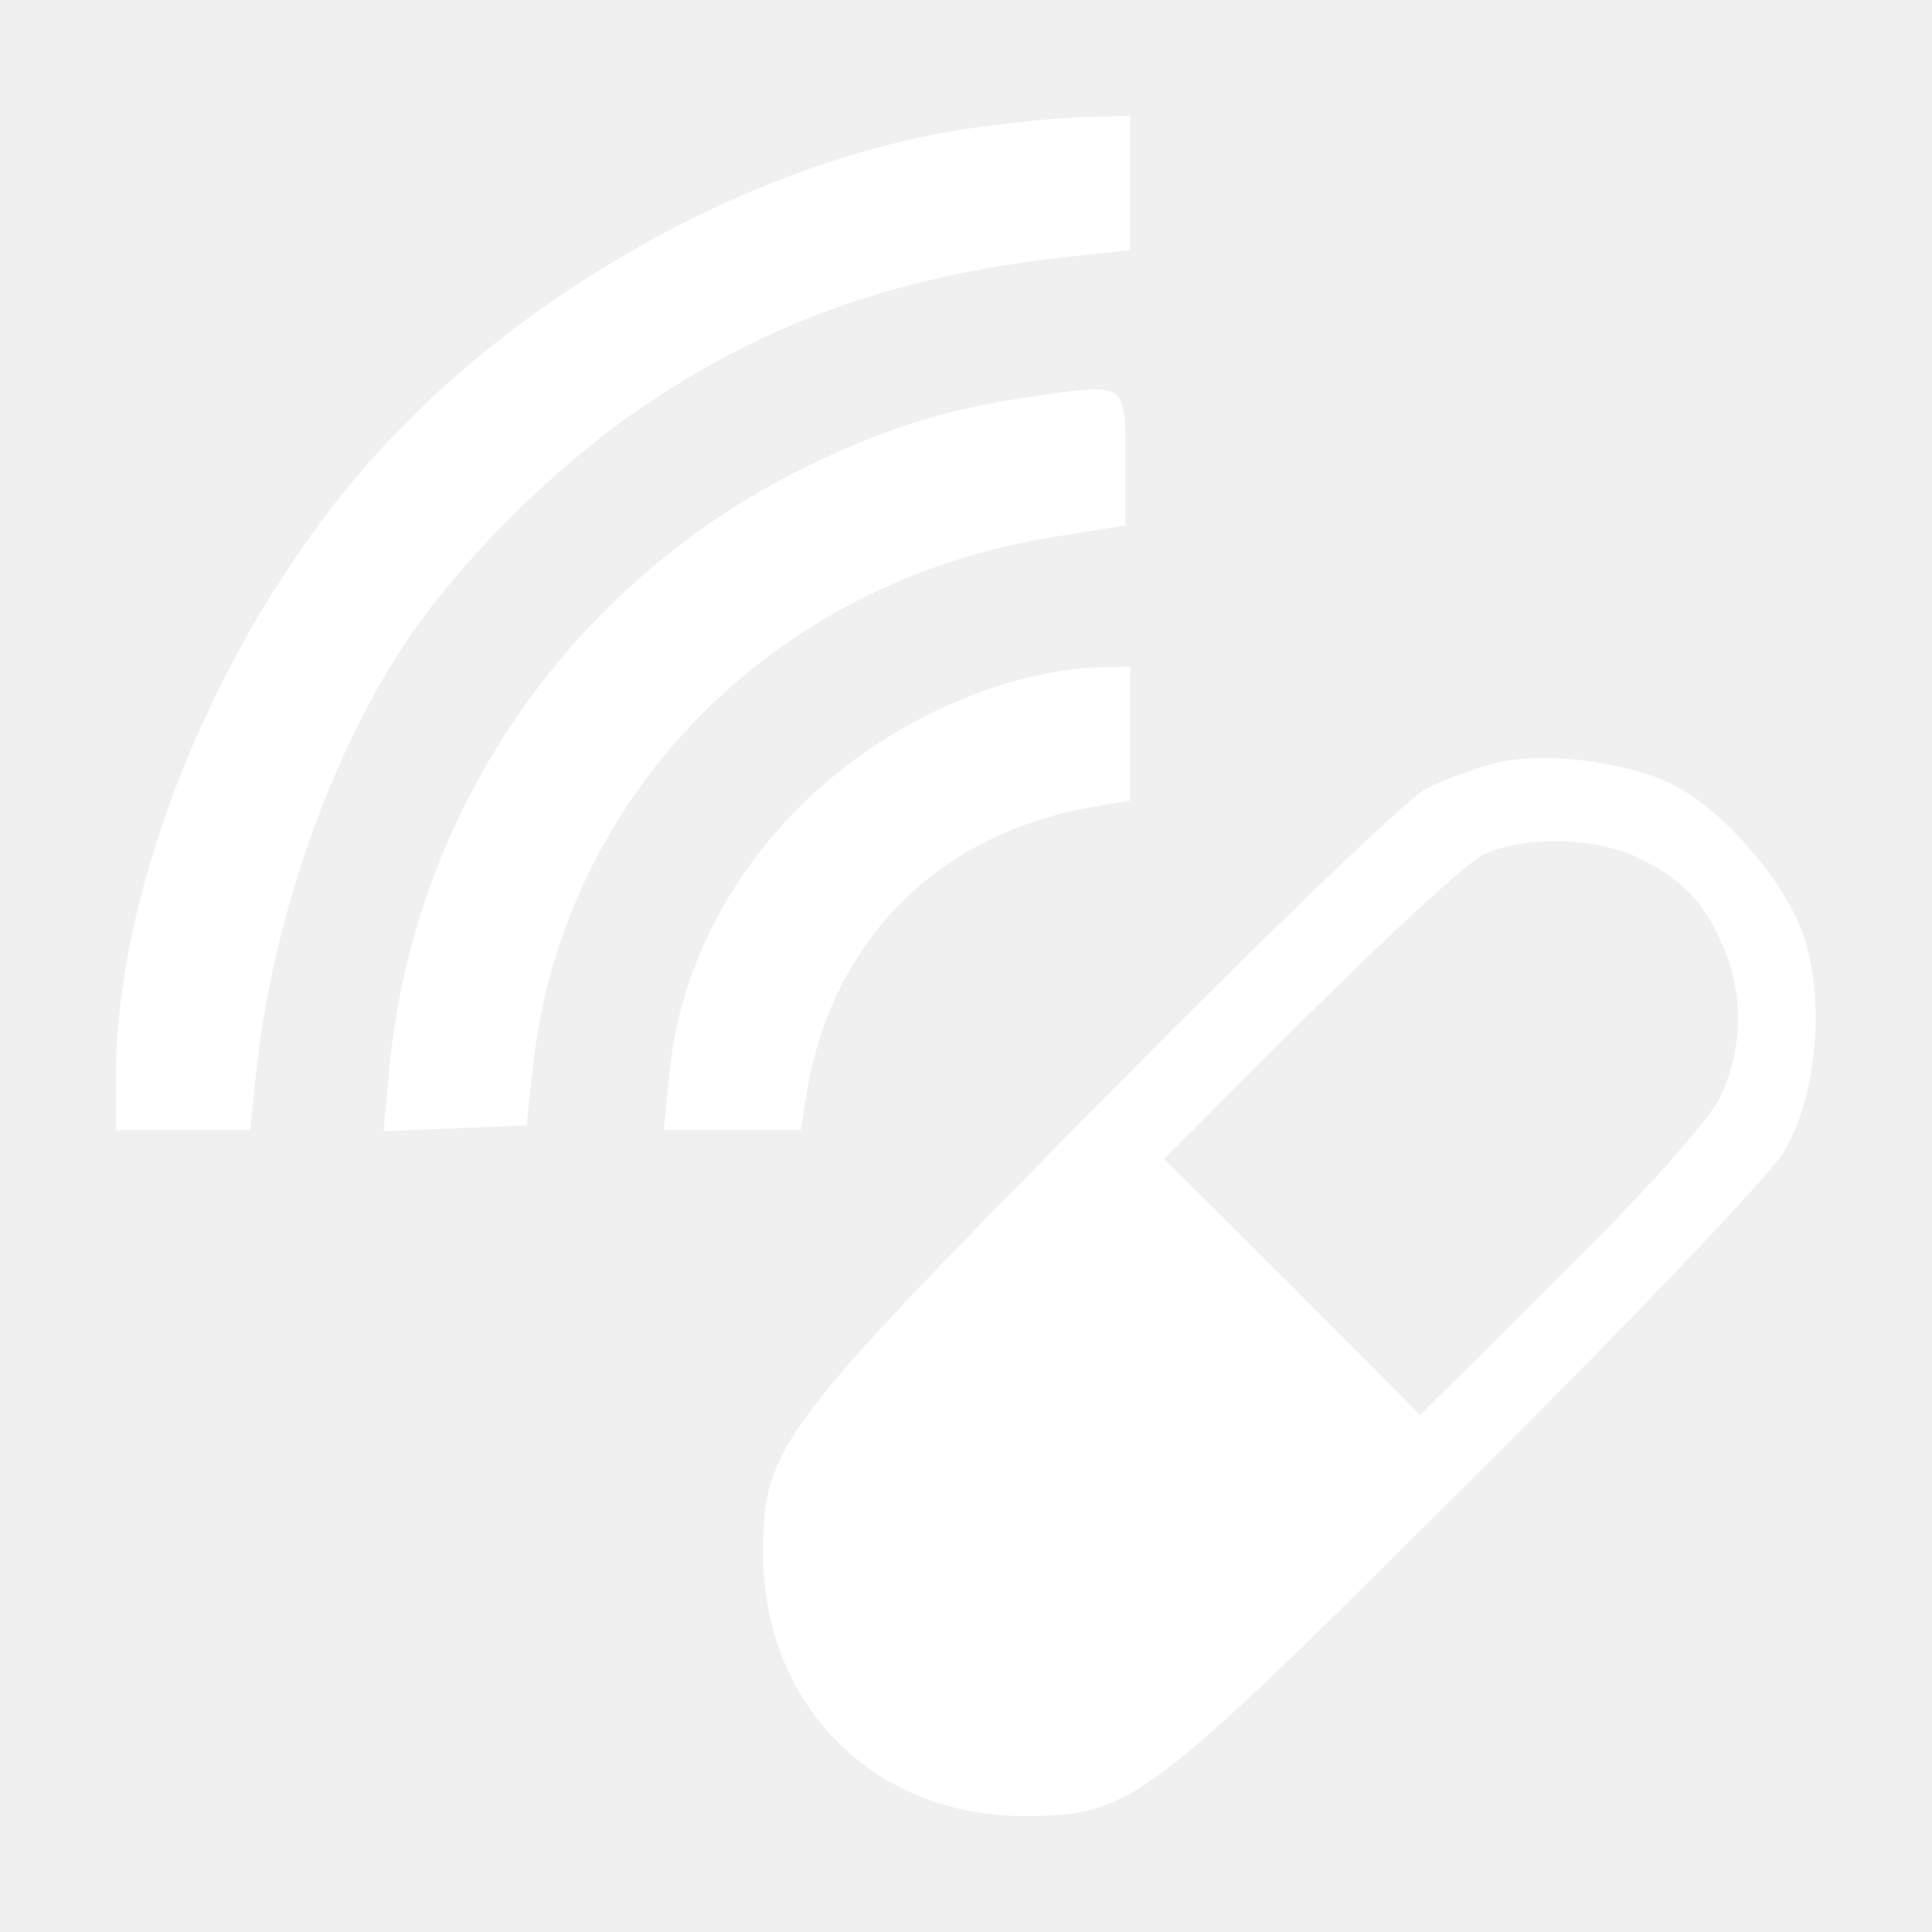
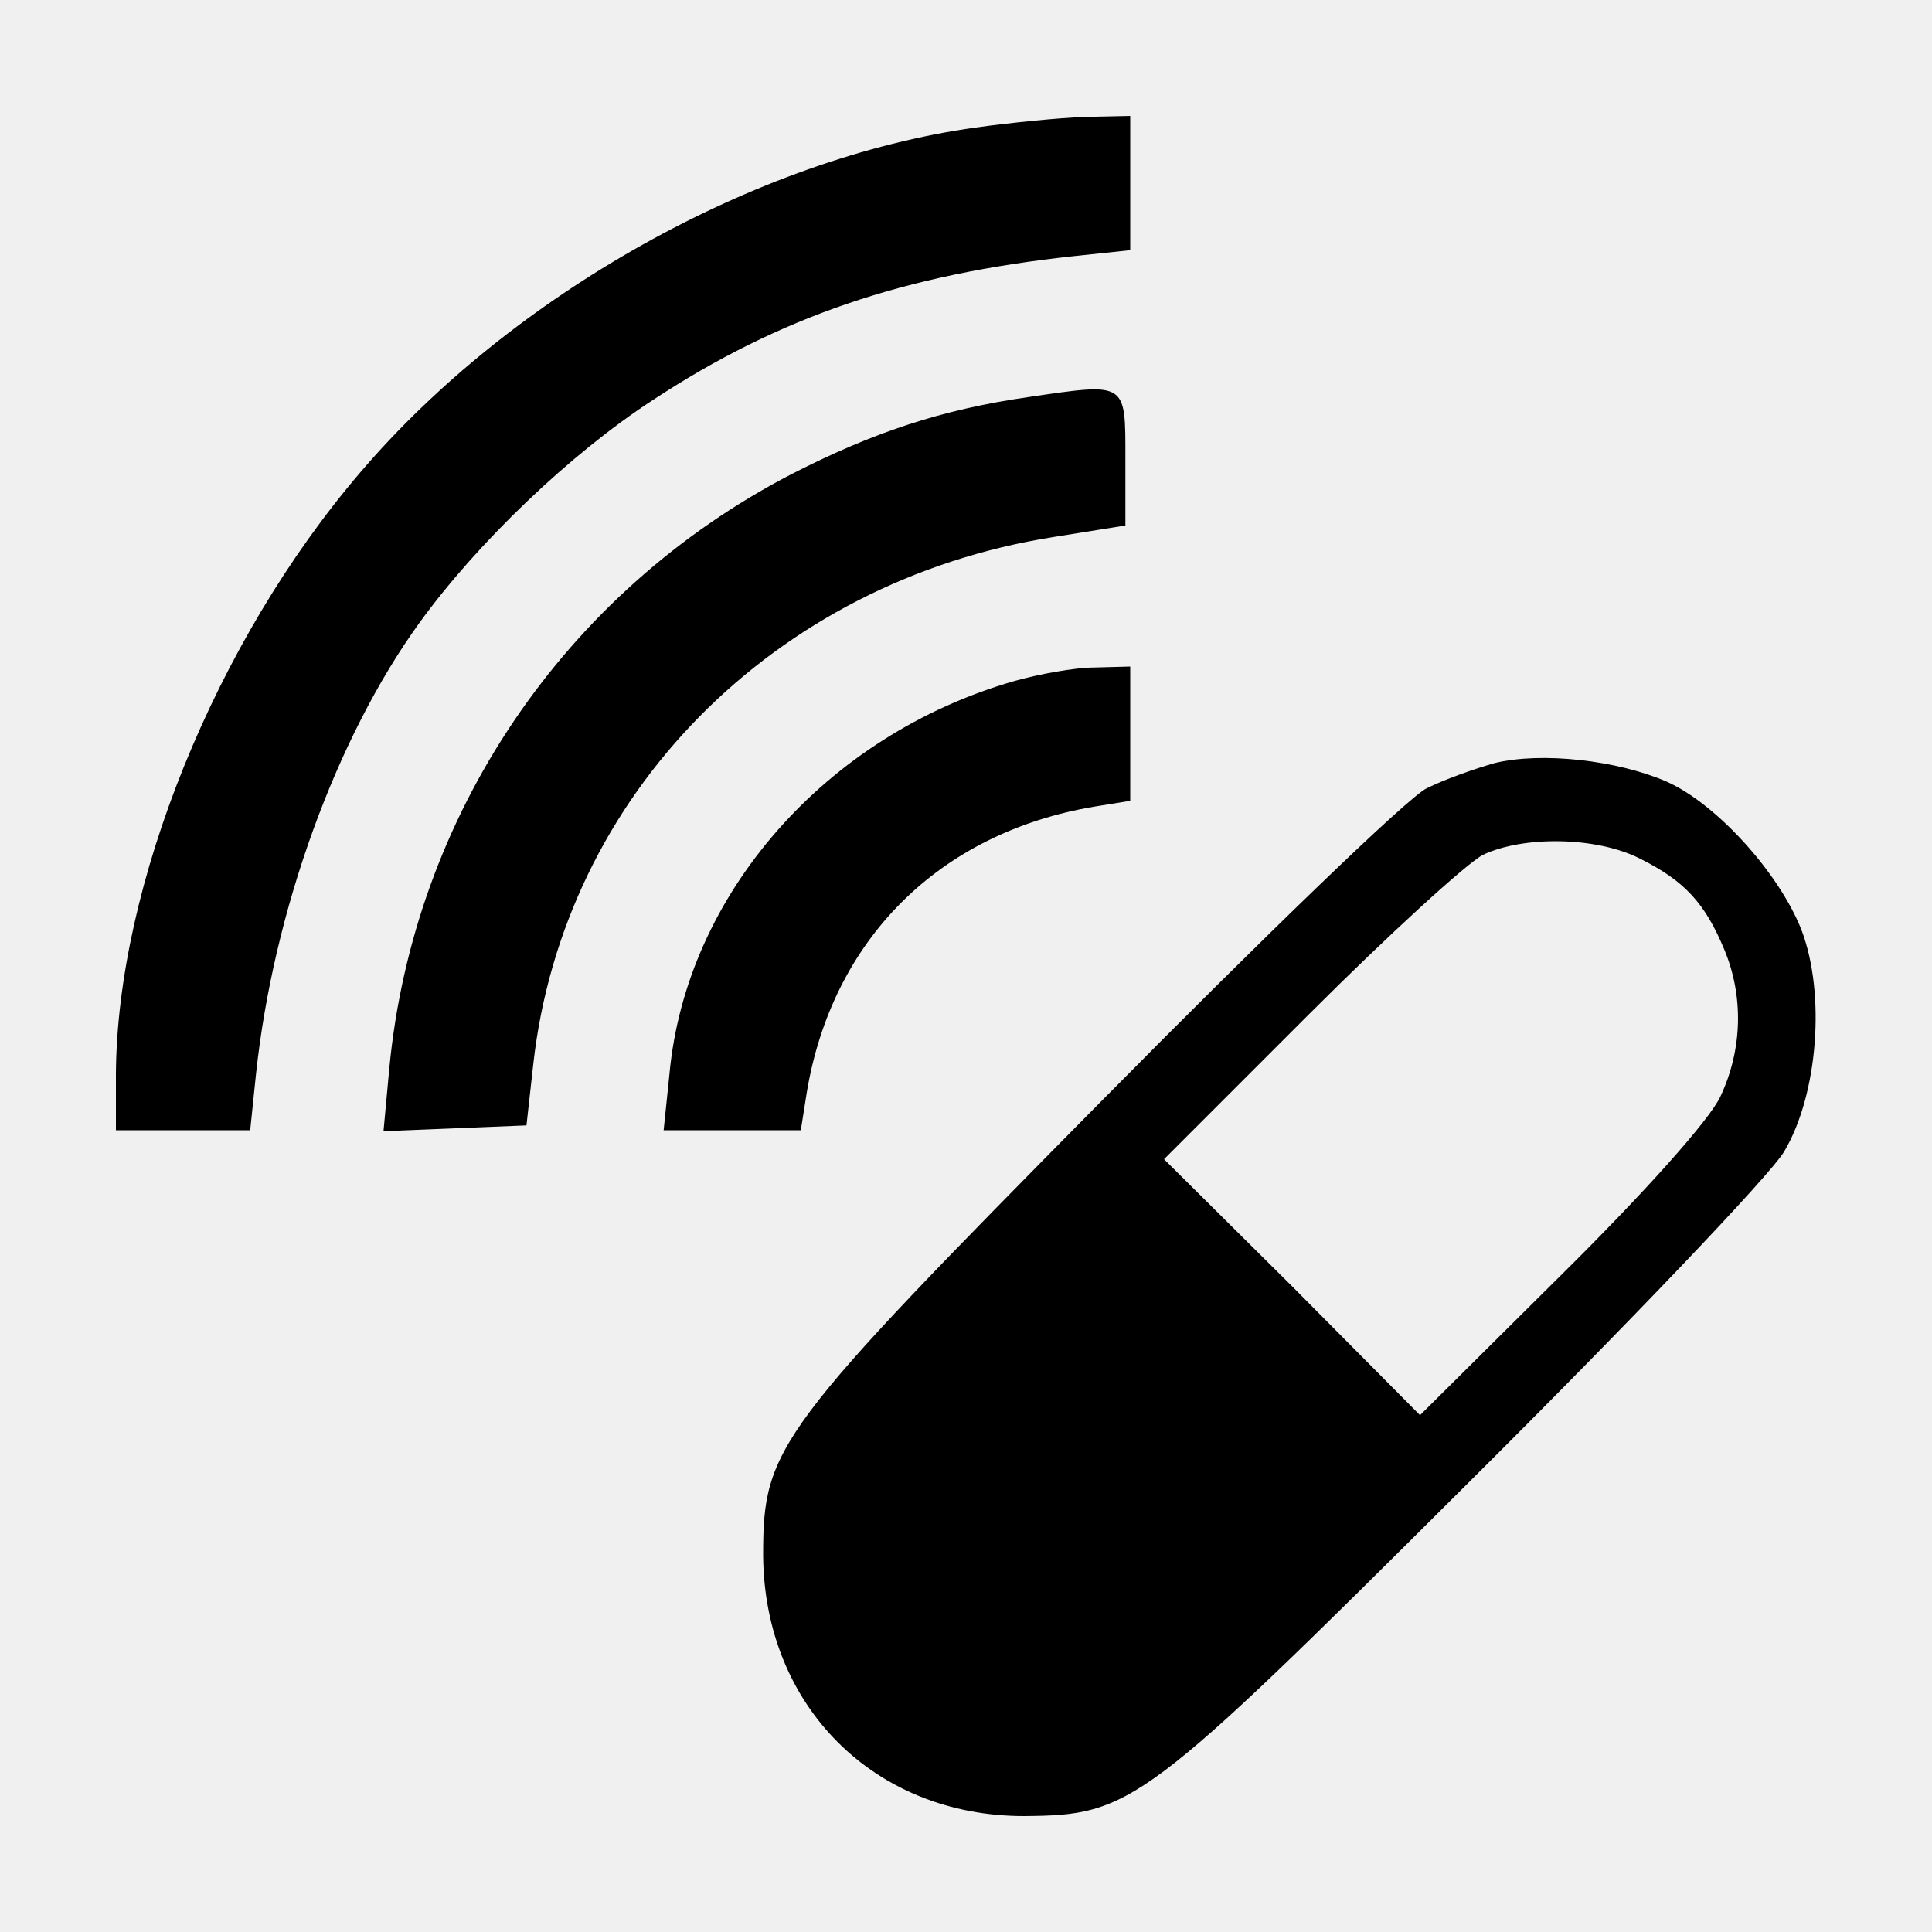
- <svg xmlns="http://www.w3.org/2000/svg" width="114" height="114" viewBox="0 0 114 114" fill="none">
-   <path d="M57.57 7.524C44.574 9.348 30.21 17.385 21.261 27.873C12.711 37.848 6.897 52.269 6.84 63.384V66.69H10.773H14.763L15.105 63.384C16.131 53.751 19.836 43.548 24.738 36.765C28.158 32.034 33.63 26.79 38.532 23.598C45.999 18.696 53.352 16.188 63.441 15.105L66.69 14.763V10.773V6.84L64.011 6.897C62.472 6.954 59.622 7.239 57.57 7.524Z" fill="white" />
-   <path d="M60.705 23.427C55.518 24.168 51.471 25.536 46.683 27.987C33.288 34.941 24.396 48.108 22.971 63.042L22.629 66.747L26.847 66.576L31.065 66.405L31.464 62.814C33.231 46.911 45.657 34.314 62.13 31.692L66.405 31.008V27.075C66.405 22.515 66.519 22.572 60.705 23.427Z" fill="white" />
-   <path d="M59.85 40.185C48.735 43.377 40.47 52.782 39.501 63.384L39.159 66.69H43.206H47.253L47.595 64.524C49.077 55.461 55.404 49.134 64.581 47.595L66.69 47.253V43.32V39.33L64.581 39.387C63.384 39.387 61.275 39.786 59.85 40.185Z" fill="white" />
-   <path d="M88.179 45.03C86.982 45.372 85.215 45.999 84.189 46.512C83.163 46.968 74.556 55.29 65.094 64.866C45.771 84.417 45.03 85.386 45.03 91.77C45.087 100.662 51.585 107.16 60.42 107.16C66.747 107.103 67.431 106.647 86.526 87.609C96.045 78.147 104.481 69.312 105.279 67.944C107.274 64.581 107.73 58.653 106.305 54.891C104.994 51.528 101.289 47.424 98.325 46.113C95.418 44.859 90.972 44.346 88.179 45.03ZM96.786 50.673C99.408 51.984 100.605 53.295 101.745 56.031C102.885 58.767 102.828 61.902 101.517 64.695C100.89 66.063 97.014 70.395 92.112 75.24L83.79 83.505L76.266 75.924L68.685 68.4L77.235 59.85C81.909 55.176 86.526 50.958 87.495 50.445C89.889 49.305 94.221 49.362 96.786 50.673Z" fill="white" />
+ <svg xmlns="http://www.w3.org/2000/svg" fill="#000000" height="114" viewBox="0 0 114 114" width="114">
+   <path d="M57.57 7.524C44.574 9.348 30.21 17.385 21.261 27.873C12.711 37.848 6.897 52.269 6.84 63.384V66.69H10.773H14.763L15.105 63.384C16.131 53.751 19.836 43.548 24.738 36.765C28.158 32.034 33.63 26.79 38.532 23.598C45.999 18.696 53.352 16.188 63.441 15.105L66.69 14.763V10.773V6.84L64.011 6.897C62.472 6.954 59.622 7.239 57.57 7.524Z" />
+   <path d="M60.705 23.427C55.518 24.168 51.471 25.536 46.683 27.987C33.288 34.941 24.396 48.108 22.971 63.042L22.629 66.747L26.847 66.576L31.065 66.405L31.464 62.814C33.231 46.911 45.657 34.314 62.13 31.692L66.405 31.008V27.075C66.405 22.515 66.519 22.572 60.705 23.427Z" />
+   <path d="M59.85 40.185C48.735 43.377 40.47 52.782 39.501 63.384L39.159 66.69H43.206H47.253L47.595 64.524C49.077 55.461 55.404 49.134 64.581 47.595L66.69 47.253V43.32V39.33L64.581 39.387C63.384 39.387 61.275 39.786 59.85 40.185Z" />
+   <path d="M88.179 45.03C86.982 45.372 85.215 45.999 84.189 46.512C83.163 46.968 74.556 55.29 65.094 64.866C45.771 84.417 45.03 85.386 45.03 91.77C45.087 100.662 51.585 107.16 60.42 107.16C66.747 107.103 67.431 106.647 86.526 87.609C96.045 78.147 104.481 69.312 105.279 67.944C107.274 64.581 107.73 58.653 106.305 54.891C104.994 51.528 101.289 47.424 98.325 46.113C95.418 44.859 90.972 44.346 88.179 45.03ZM96.786 50.673C99.408 51.984 100.605 53.295 101.745 56.031C102.885 58.767 102.828 61.902 101.517 64.695C100.89 66.063 97.014 70.395 92.112 75.24L83.79 83.505L76.266 75.924L68.685 68.4L77.235 59.85C81.909 55.176 86.526 50.958 87.495 50.445C89.889 49.305 94.221 49.362 96.786 50.673Z" />
</svg>
